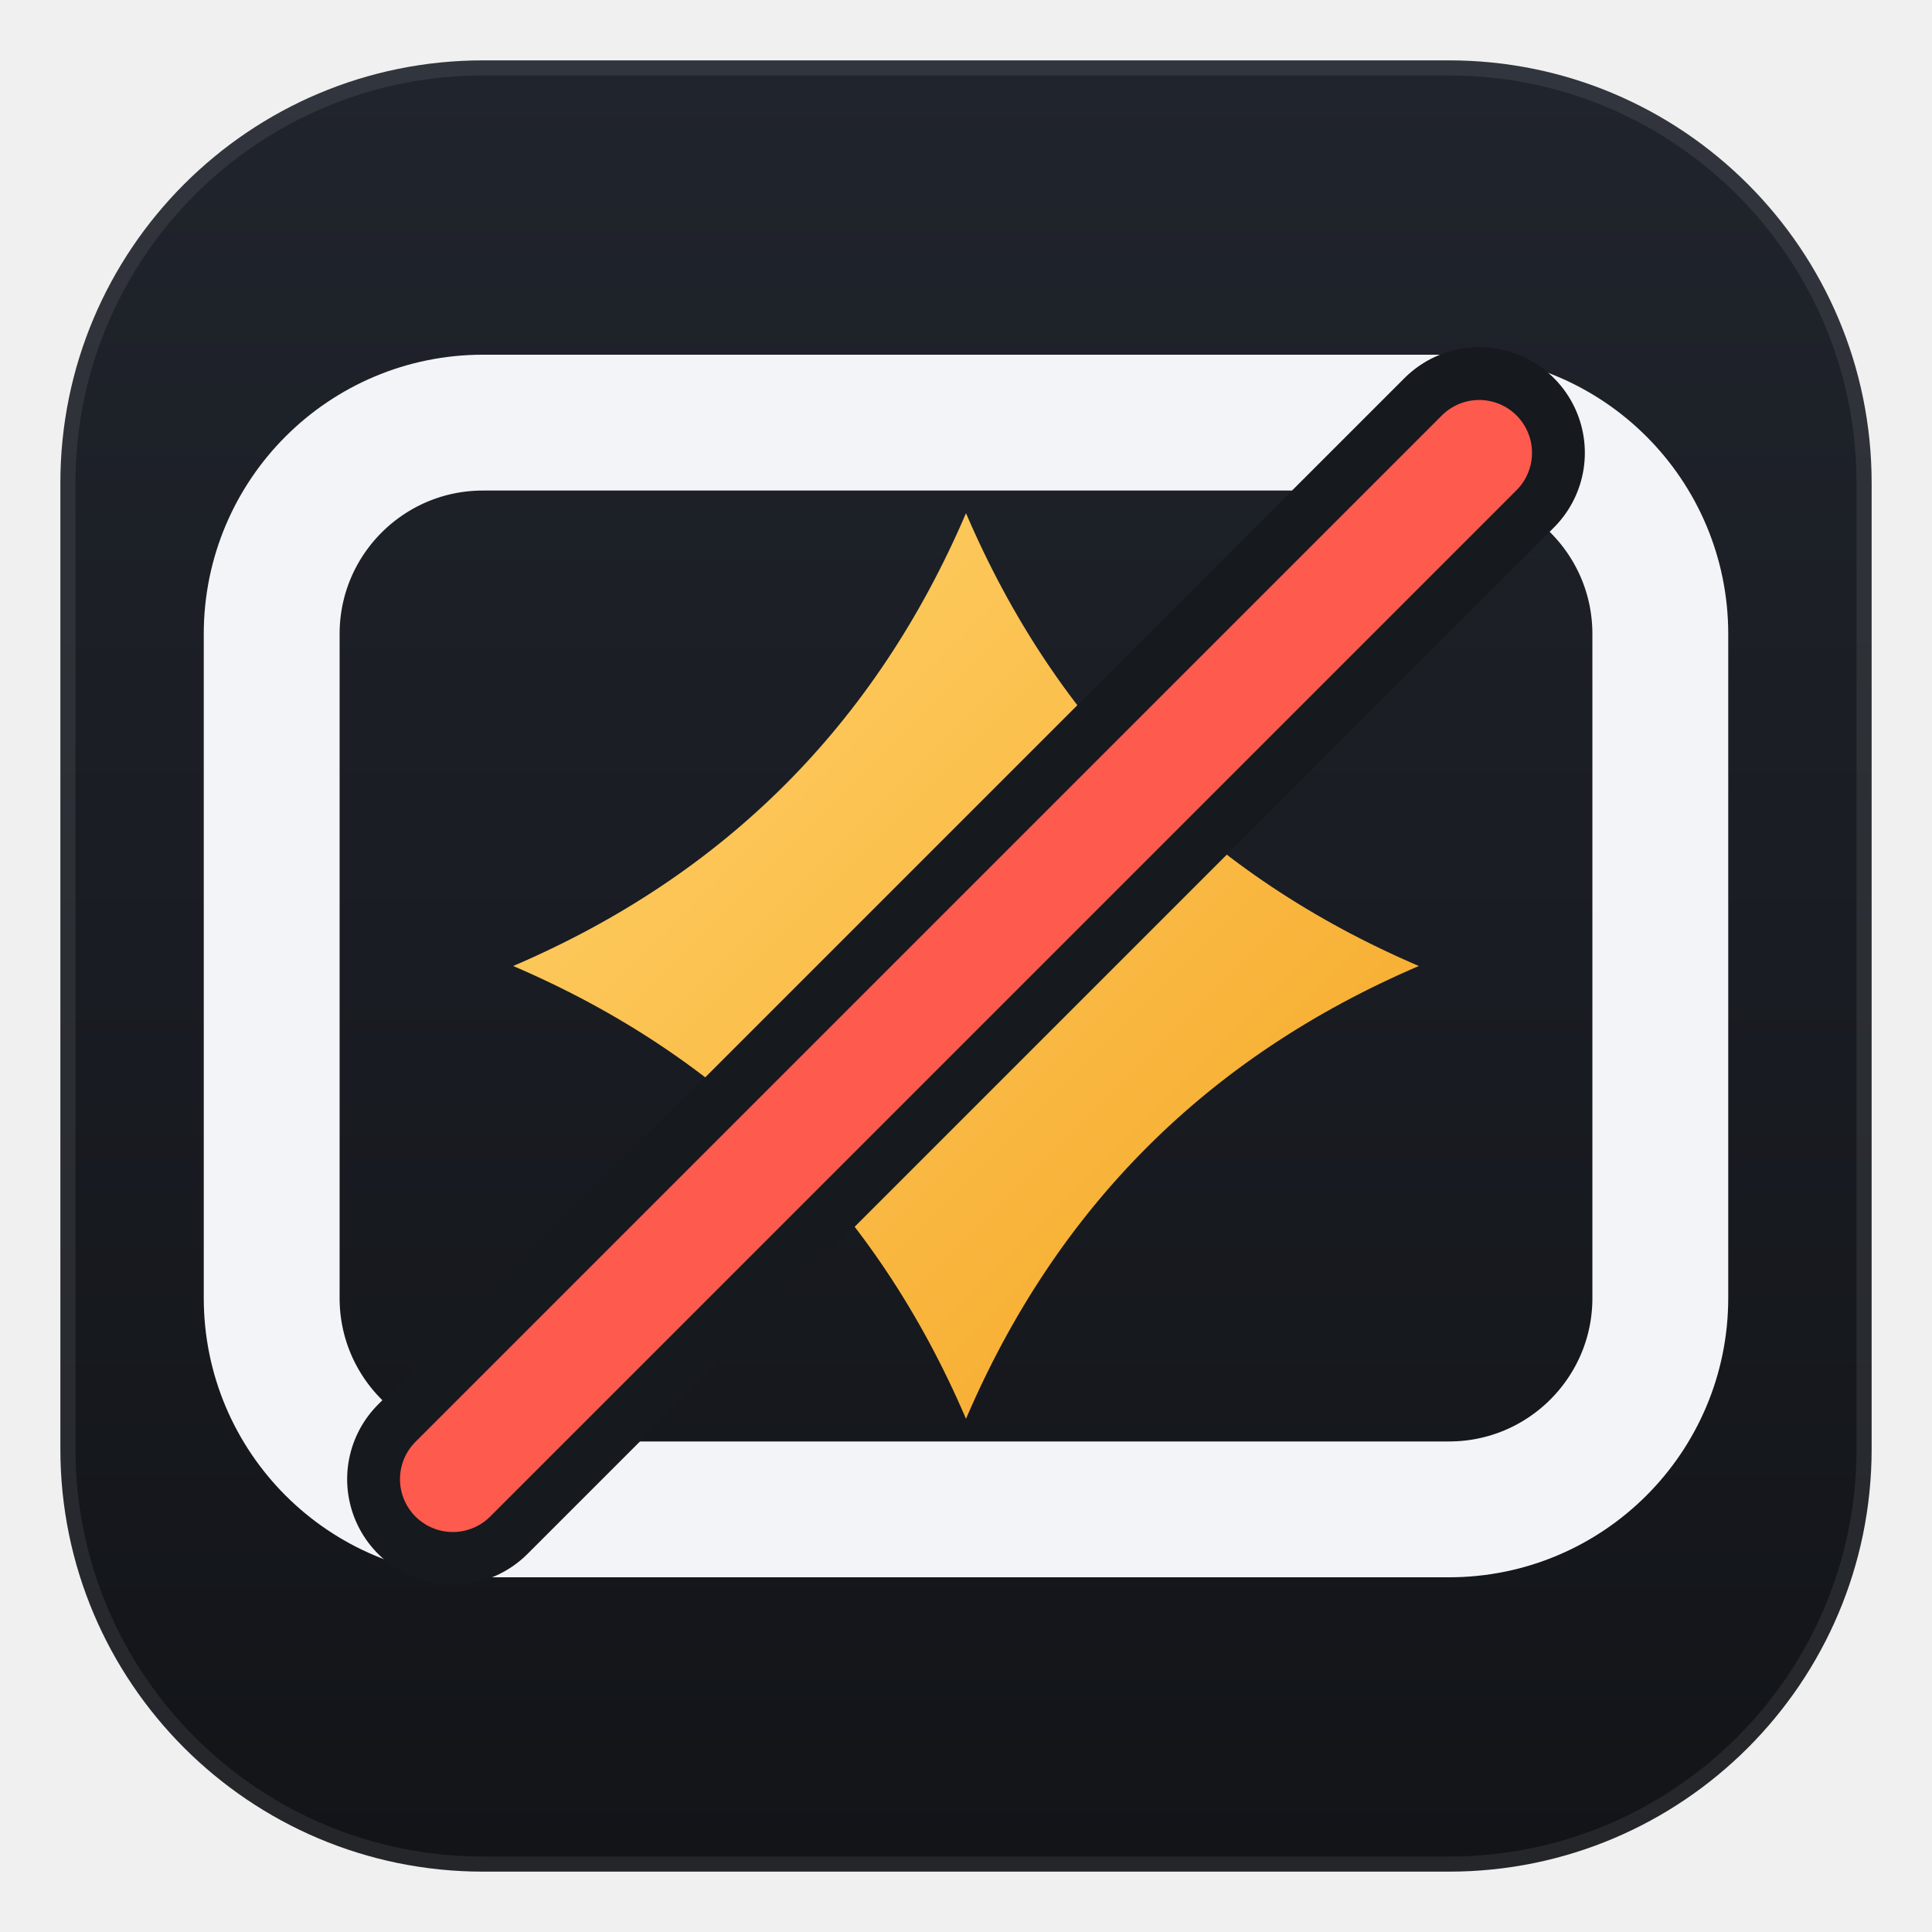
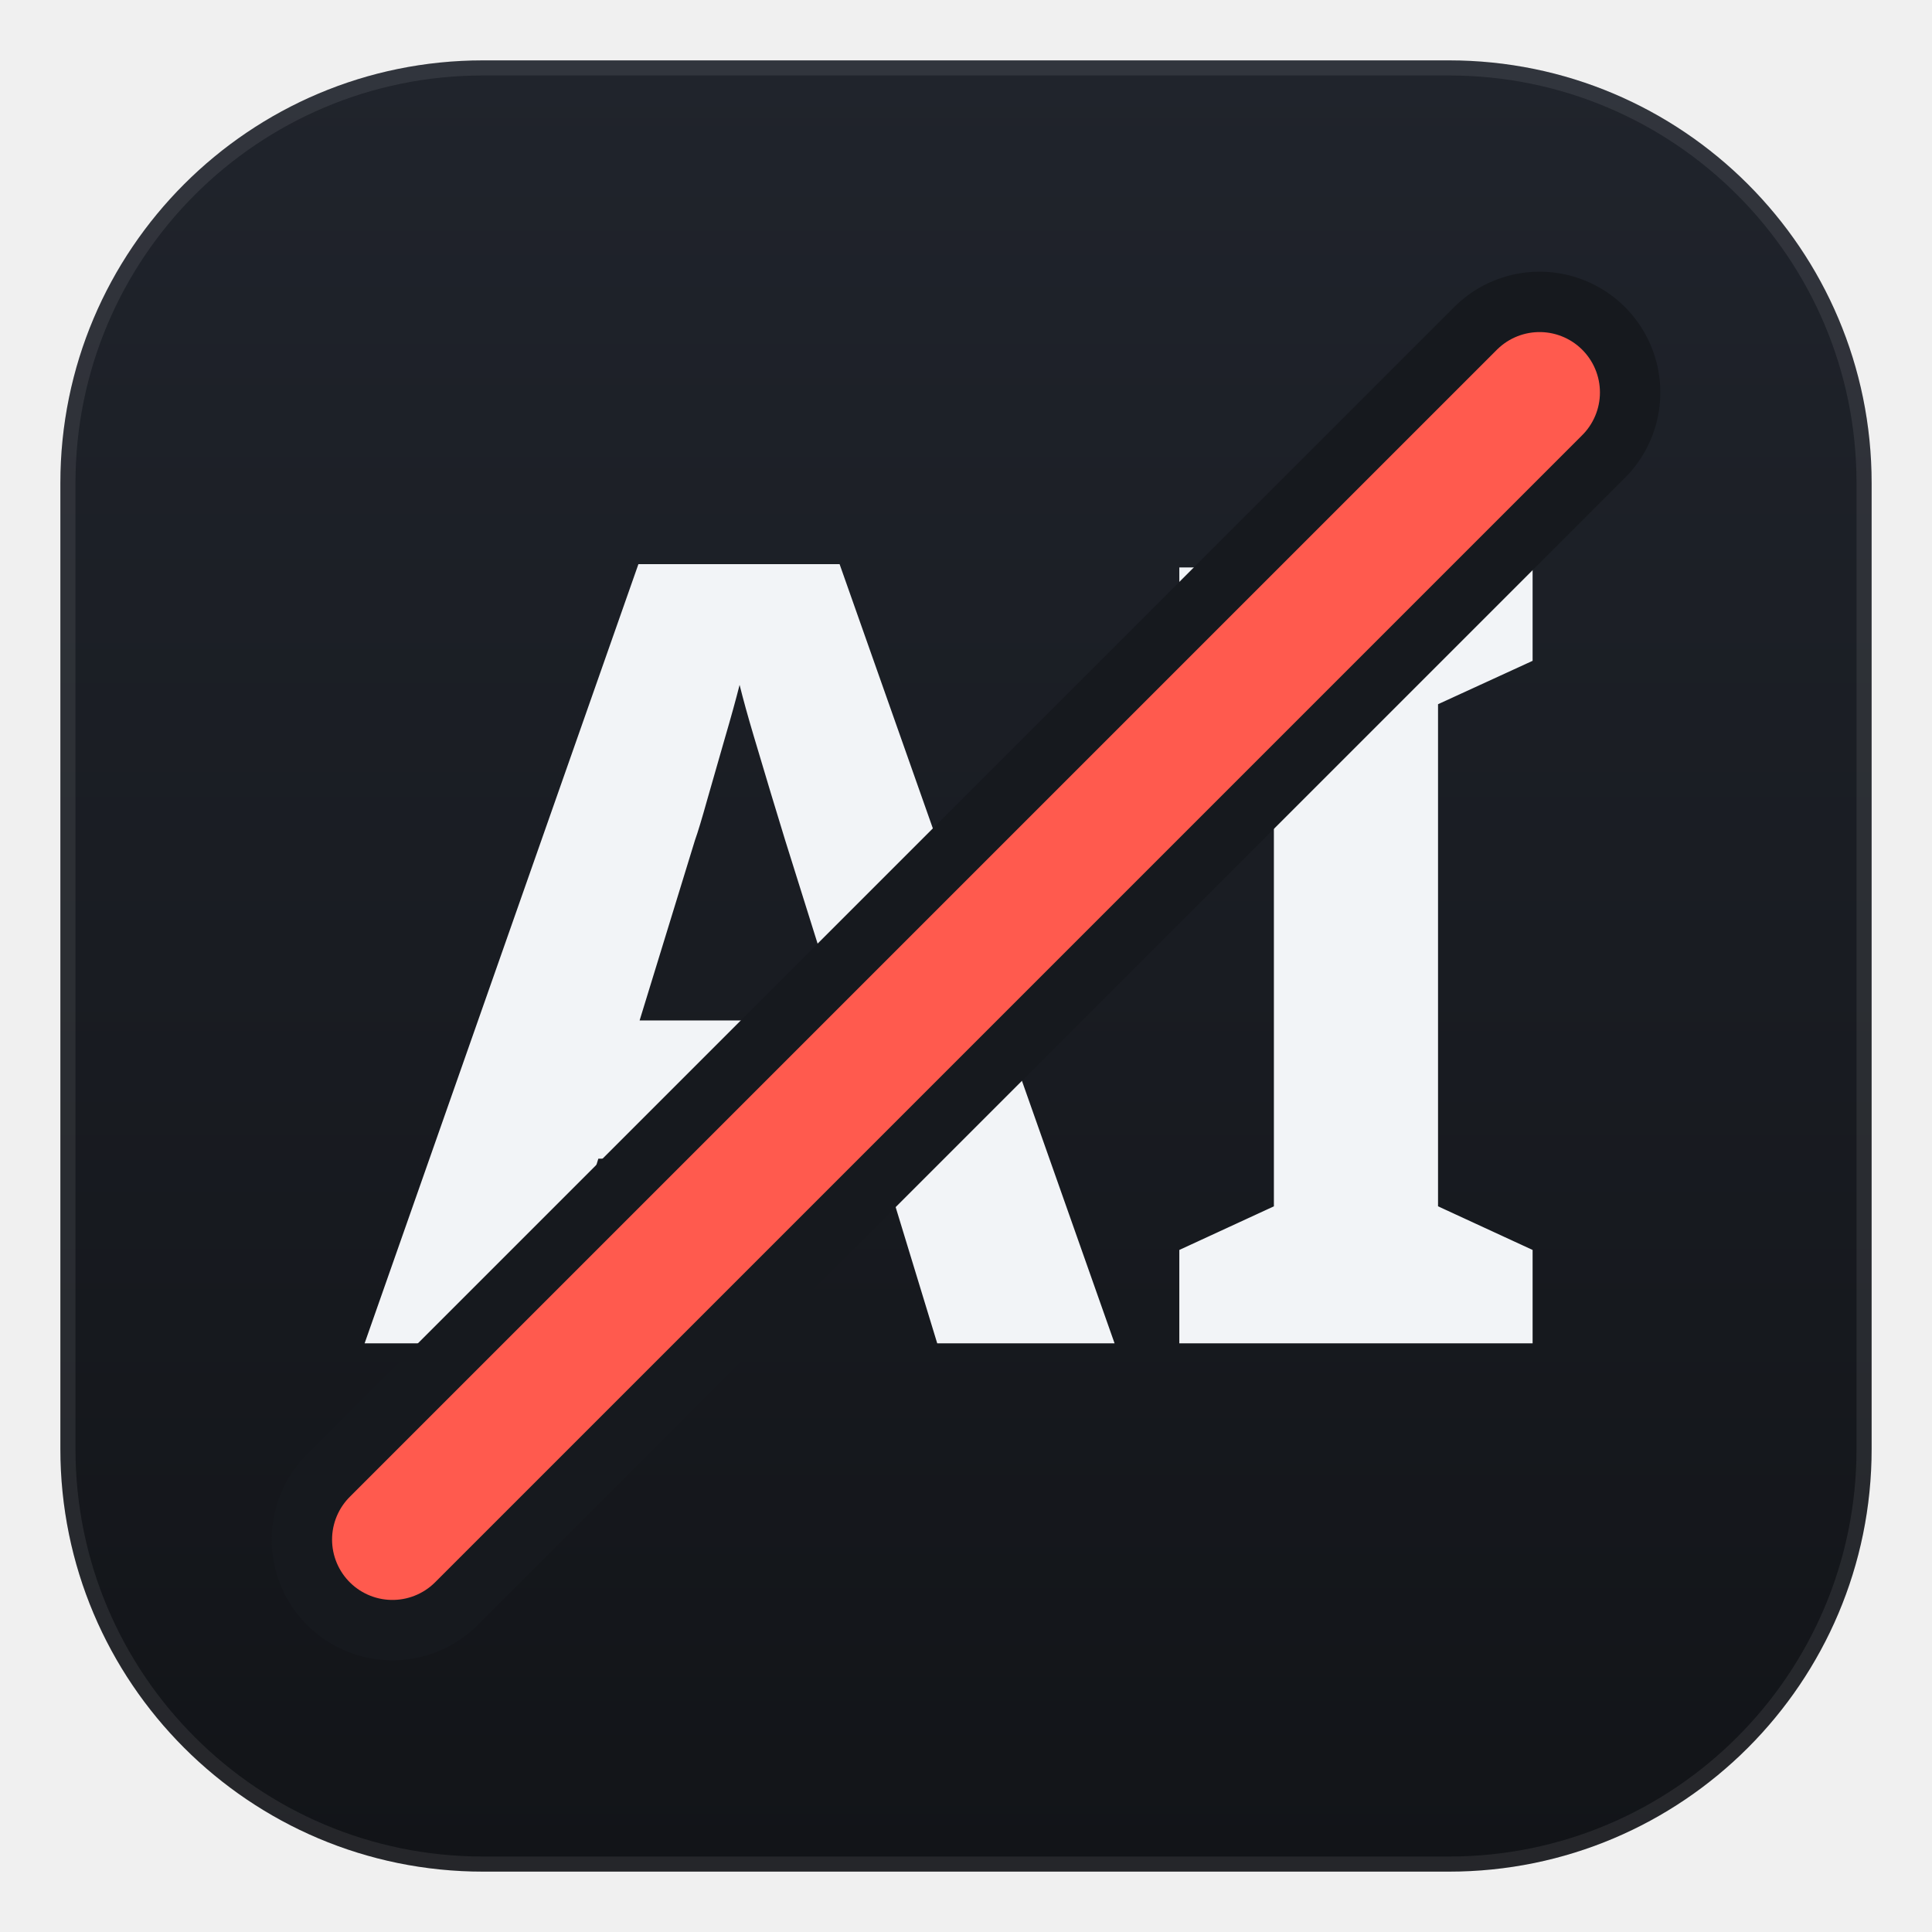
<svg xmlns="http://www.w3.org/2000/svg" viewBox="0 0 128 128" width="128" height="128">
  <defs>
    <linearGradient id="bg" x1="0" y1="0" x2="0" y2="1">
      <stop offset="0" stop-color="#20242C" />
      <stop offset="1" stop-color="#121418" />
    </linearGradient>
-     <linearGradient id="spark" x1="0" y1="0" x2="1" y2="1">
+     <linearGradient id="g" x1="0" y1="0" x2="1" y2="1">
      <stop offset="0" stop-color="#FFD36B" />
      <stop offset="1" stop-color="#F5A524" />
    </linearGradient>
  </defs>
  <rect x="4" y="4" width="120" height="120" rx="28" fill="url(#bg)" />
  <rect x="4.5" y="4.5" width="119" height="119" rx="27.5" fill="none" stroke="#FFFFFF" stroke-opacity="0.08" />
-   <rect x="18" y="28" width="92" height="72" rx="14" fill="none" stroke="#F2F4F7" stroke-width="9" />
-   <path fill="url(#spark)" d="M64 34Q73 55 94 64Q73 73 64 94Q55 73 34 64Q55 55 64 34Z" />
-   <path d="M30 98L98 30" stroke="#16191E" stroke-width="14" stroke-linecap="round" />
-   <path d="M30 98L98 30" stroke="#FF5A4E" stroke-width="7" stroke-linecap="round" />
+   <text x="64" y="89" text-anchor="middle" font-family="Ubuntu" font-weight="700" font-size="72" fill="#F2F4F7" letter-spacing="2">AI</text>
+   <path d="M26 102L102 26" stroke="#16191E" stroke-width="16" stroke-linecap="round" />
+   <path d="M26 102L102 26" stroke="#FF5A4E" stroke-width="8" stroke-linecap="round" />
</svg>
